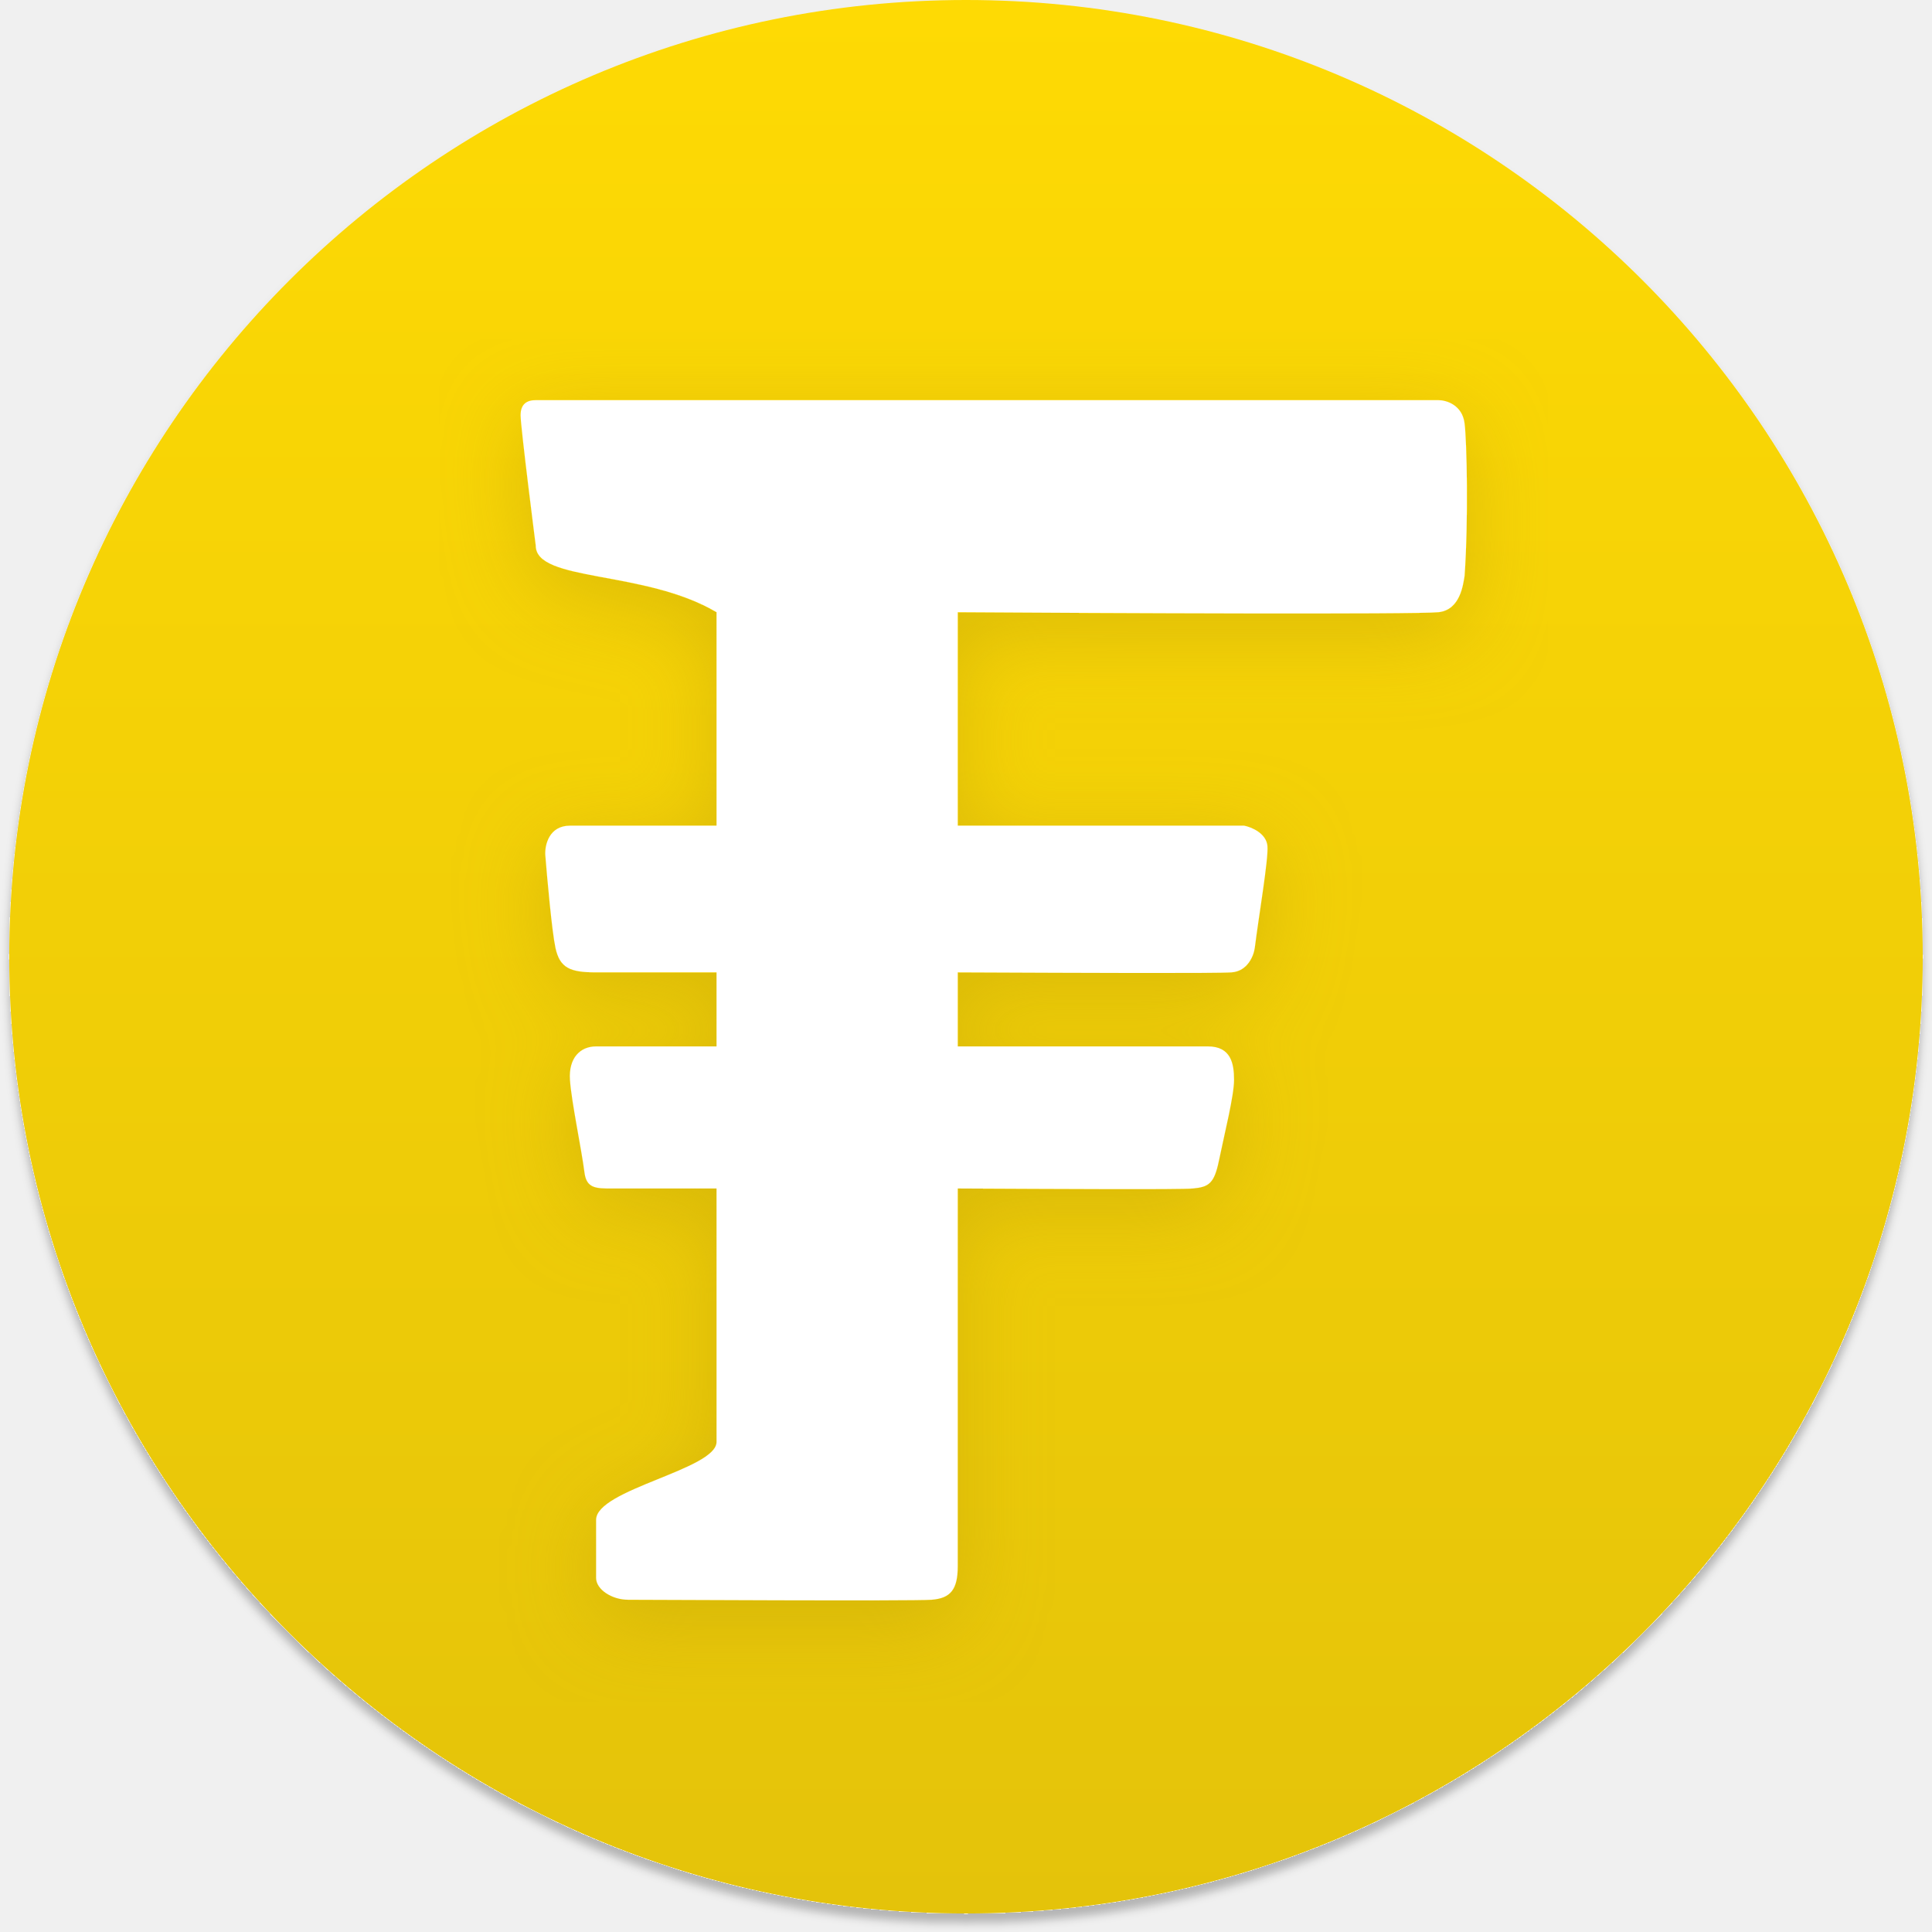
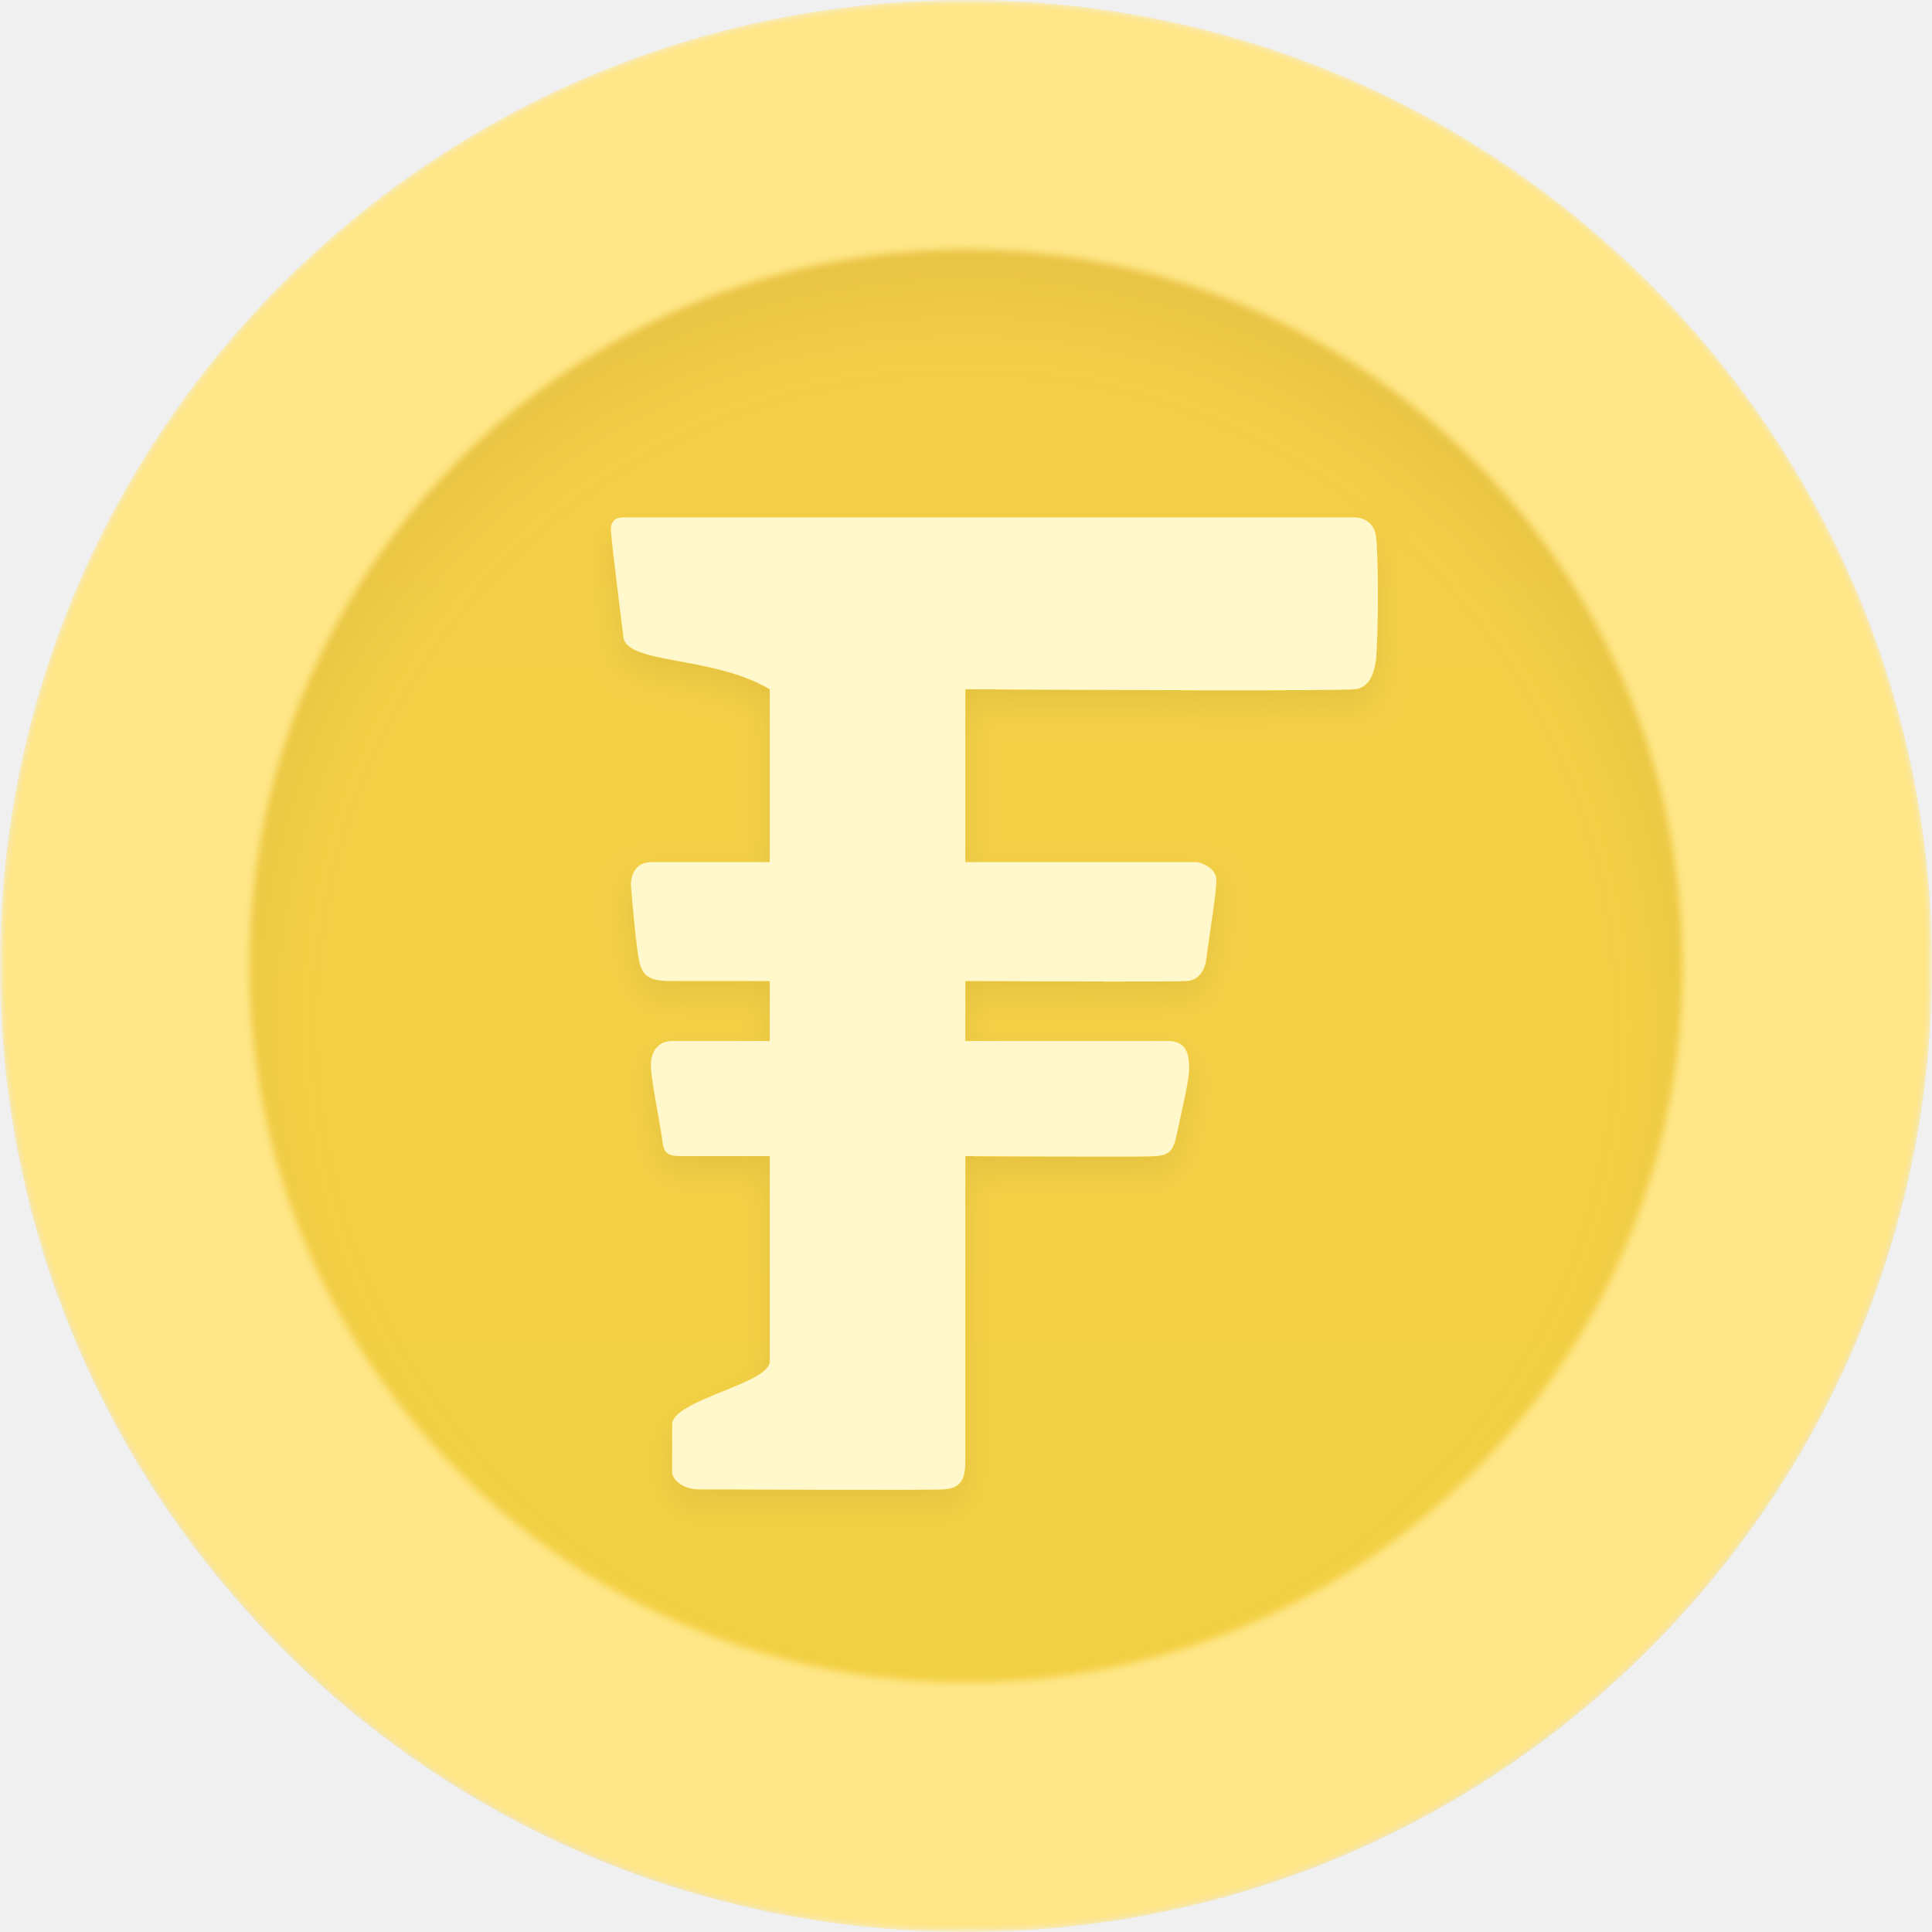
- <svg xmlns="http://www.w3.org/2000/svg" width="835" height="835" viewBox="0 0 835 835" fill="none">
-   <g filter="url(#filter0_d_736_41)">
-     <circle cx="417.5" cy="413.5" r="413.5" fill="url(#paint0_linear_736_41)" />
-     <g filter="url(#filter1_d_736_41)">
-       <path d="M621.683 172.948H231.557C227.732 172.948 225 174.587 225 179.504C225 184.422 231.557 235.784 231.557 235.784C231.557 251.63 278.547 246.166 309.692 264.586V356.853L246.341 356.853C237.302 356.853 235.461 365.222 235.67 369.406C236.507 379.867 238.558 402.547 240.064 409.576C241.947 418.364 246.341 420.247 257.638 420.247L309.692 420.247V452.257L257.638 452.257C250.734 452.257 245.713 457.279 246.341 466.694C246.968 476.109 251.362 496.704 252.617 506.746C253.48 513.651 257.638 513.651 264.543 513.651L309.692 513.651L309.692 623.183C309.692 635.109 257.638 643.695 257.638 656.875V681.982C257.638 687.003 264.543 691.397 271.447 691.397C278.351 691.397 394.469 692.025 402.628 691.397C410.788 690.769 413.926 687.003 413.926 676.961V513.651C457.863 513.86 509.961 514.153 515.484 513.651C522.389 513.023 524.75 511.56 526.782 501.725C529.346 489.315 533.339 473.598 533.339 466.694C533.339 459.789 532.084 452.257 522.041 452.257H413.926V420.247L419.576 420.271C467.203 420.477 525.509 420.729 532.269 420.247C539.299 419.744 541.893 412.924 542.311 409.576C544.023 395.88 548.277 371.163 547.775 365.64C547.273 360.117 540.871 357.48 537.733 356.853H413.926L413.926 264.586C477.111 265.005 612.142 265.591 621.683 264.586C631.223 263.582 632.353 252.454 632.98 248.898C634.654 225.046 633.985 191.024 632.98 182.99C631.976 174.956 625.03 172.948 621.683 172.948Z" fill="white" />
+ <svg xmlns="http://www.w3.org/2000/svg" width="1053" height="1053" viewBox="0 0 1053 1053" fill="none">
+   <mask id="mask0_741_543" style="mask-type:alpha" maskUnits="userSpaceOnUse" x="0" y="0" width="1053" height="1053">
+     <circle cx="526.5" cy="526.5" r="526.5" fill="#F5ECB1" />
+   </mask>
+   <g mask="url(#mask0_741_543)">
+     <circle cx="526.5" cy="526.5" r="413.5" fill="url(#paint0_linear_741_543)" />
+     <g filter="url(#filter0_df_741_543)">
+       <path fill-rule="evenodd" clip-rule="evenodd" d="M526.5 1053C817.278 1053 1053 817.278 1053 526.5C1053 235.722 817.278 0 526.5 0C235.722 0 0 235.722 0 526.5C0 817.278 235.722 1053 526.5 1053ZM526.5 917C742.167 917 917 742.167 917 526.5C917 310.833 742.167 136 526.5 136C310.833 136 136 310.833 136 526.5C136 742.167 310.833 917 526.5 917Z" fill="#FFE687" />
+     </g>
+     <g filter="url(#filter1_d_741_543)">
+       <path d="M738.412 282H339.701C335.792 282 333 283.675 333 288.699C333 293.724 339.701 346.202 339.701 346.202C339.701 362.392 387.726 356.809 419.556 375.63V469.901L354.81 469.901C345.573 469.901 343.691 478.452 343.905 482.727C344.76 493.416 346.856 516.588 348.395 523.771C350.32 532.749 354.81 534.673 366.357 534.673L419.556 534.673V567.379L366.357 567.379C359.3 567.379 354.169 572.51 354.81 582.129C355.452 591.749 359.942 612.791 361.225 623.052C362.107 630.106 366.357 630.106 373.413 630.106L419.556 630.107L419.556 742.019C419.556 754.204 366.357 762.976 366.357 776.443V802.096C366.357 807.226 373.413 811.715 380.469 811.715C387.525 811.715 506.198 812.356 514.537 811.715C522.876 811.074 526.084 807.226 526.084 796.965V630.106C570.987 630.32 624.231 630.62 629.876 630.106C636.933 629.465 639.346 627.97 641.423 617.922C644.043 605.242 648.124 589.183 648.124 582.129C648.124 575.075 646.841 567.379 636.578 567.379H526.084V534.673L531.848 534.698C580.525 534.908 640.121 535.166 647.03 534.673C654.215 534.16 656.866 527.191 657.294 523.771C659.043 509.777 663.391 484.523 662.878 478.88C662.365 473.236 655.822 470.543 652.614 469.901H526.084L526.084 375.63C590.659 376.058 728.661 376.656 738.412 375.63C748.162 374.604 749.317 363.234 749.958 359.6C751.669 335.231 750.984 300.469 749.958 292.261C748.932 284.052 741.833 282 738.412 282Z" fill="#FFF8CD" />
    </g>
  </g>
  <defs>
-     <filter id="filter0_d_736_41" x="0" y="0" width="835" height="835" filterUnits="userSpaceOnUse" color-interpolation-filters="sRGB">
+     <filter id="filter0_df_741_543" x="-40" y="-8" width="1133" height="1133" filterUnits="userSpaceOnUse" color-interpolation-filters="sRGB">
      <feFlood flood-opacity="0" result="BackgroundImageFix" />
      <feColorMatrix in="SourceAlpha" type="matrix" values="0 0 0 0 0 0 0 0 0 0 0 0 0 0 0 0 0 0 127 0" result="hardAlpha" />
-       <feOffset dy="4" />
-       <feGaussianBlur stdDeviation="2" />
+       <feOffset dy="32" />
+       <feGaussianBlur stdDeviation="20" />
      <feComposite in2="hardAlpha" operator="out" />
-       <feColorMatrix type="matrix" values="0 0 0 0 0 0 0 0 0 0 0 0 0 0 0 0 0 0 0.25 0" />
-       <feBlend mode="normal" in2="BackgroundImageFix" result="effect1_dropShadow_736_41" />
-       <feBlend mode="normal" in="SourceGraphic" in2="effect1_dropShadow_736_41" result="shape" />
+       <feColorMatrix type="matrix" values="0 0 0 0 0.453 0 0 0 0 0.383 0 0 0 0 0.117 0 0 0 0.1 0" />
+       <feBlend mode="normal" in2="BackgroundImageFix" result="effect1_dropShadow_741_543" />
+       <feBlend mode="normal" in="SourceGraphic" in2="effect1_dropShadow_741_543" result="shape" />
+       <feGaussianBlur stdDeviation="2" result="effect2_foregroundBlur_741_543" />
    </filter>
-     <filter id="filter1_d_736_41" x="190.03" y="146.72" width="478.94" height="588.668" filterUnits="userSpaceOnUse" color-interpolation-filters="sRGB">
+     <filter id="filter1_d_741_543" x="317" y="274" width="450" height="562" filterUnits="userSpaceOnUse" color-interpolation-filters="sRGB">
      <feFlood flood-opacity="0" result="BackgroundImageFix" />
      <feColorMatrix in="SourceAlpha" type="matrix" values="0 0 0 0 0 0 0 0 0 0 0 0 0 0 0 0 0 0 127 0" result="hardAlpha" />
-       <feOffset dy="8.742" />
-       <feGaussianBlur stdDeviation="17.485" />
+       <feOffset dy="8" />
+       <feGaussianBlur stdDeviation="8" />
      <feComposite in2="hardAlpha" operator="out" />
-       <feColorMatrix type="matrix" values="0 0 0 0 0.767 0 0 0 0 0.652 0 0 0 0 0.026 0 0 0 0.5 0" />
-       <feBlend mode="normal" in2="BackgroundImageFix" result="effect1_dropShadow_736_41" />
-       <feBlend mode="normal" in="SourceGraphic" in2="effect1_dropShadow_736_41" result="shape" />
+       <feColorMatrix type="matrix" values="0 0 0 0 0.716 0 0 0 0 0.608 0 0 0 0 0.197 0 0 0 0.25 0" />
+       <feBlend mode="normal" in2="BackgroundImageFix" result="effect1_dropShadow_741_543" />
+       <feBlend mode="normal" in="SourceGraphic" in2="effect1_dropShadow_741_543" result="shape" />
    </filter>
-     <linearGradient id="paint0_linear_736_41" x1="417.5" y1="0" x2="417.5" y2="827" gradientUnits="userSpaceOnUse">
-       <stop stop-color="#FEDA04" />
-       <stop offset="1" stop-color="#E4C30A" />
-       <stop offset="1" stop-color="#CCBB56" />
+     <linearGradient id="paint0_linear_741_543" x1="526.5" y1="113" x2="526.5" y2="940" gradientUnits="userSpaceOnUse">
+       <stop stop-color="#F5CF49" />
+       <stop offset="1" stop-color="#F3D144" />
    </linearGradient>
  </defs>
</svg>
